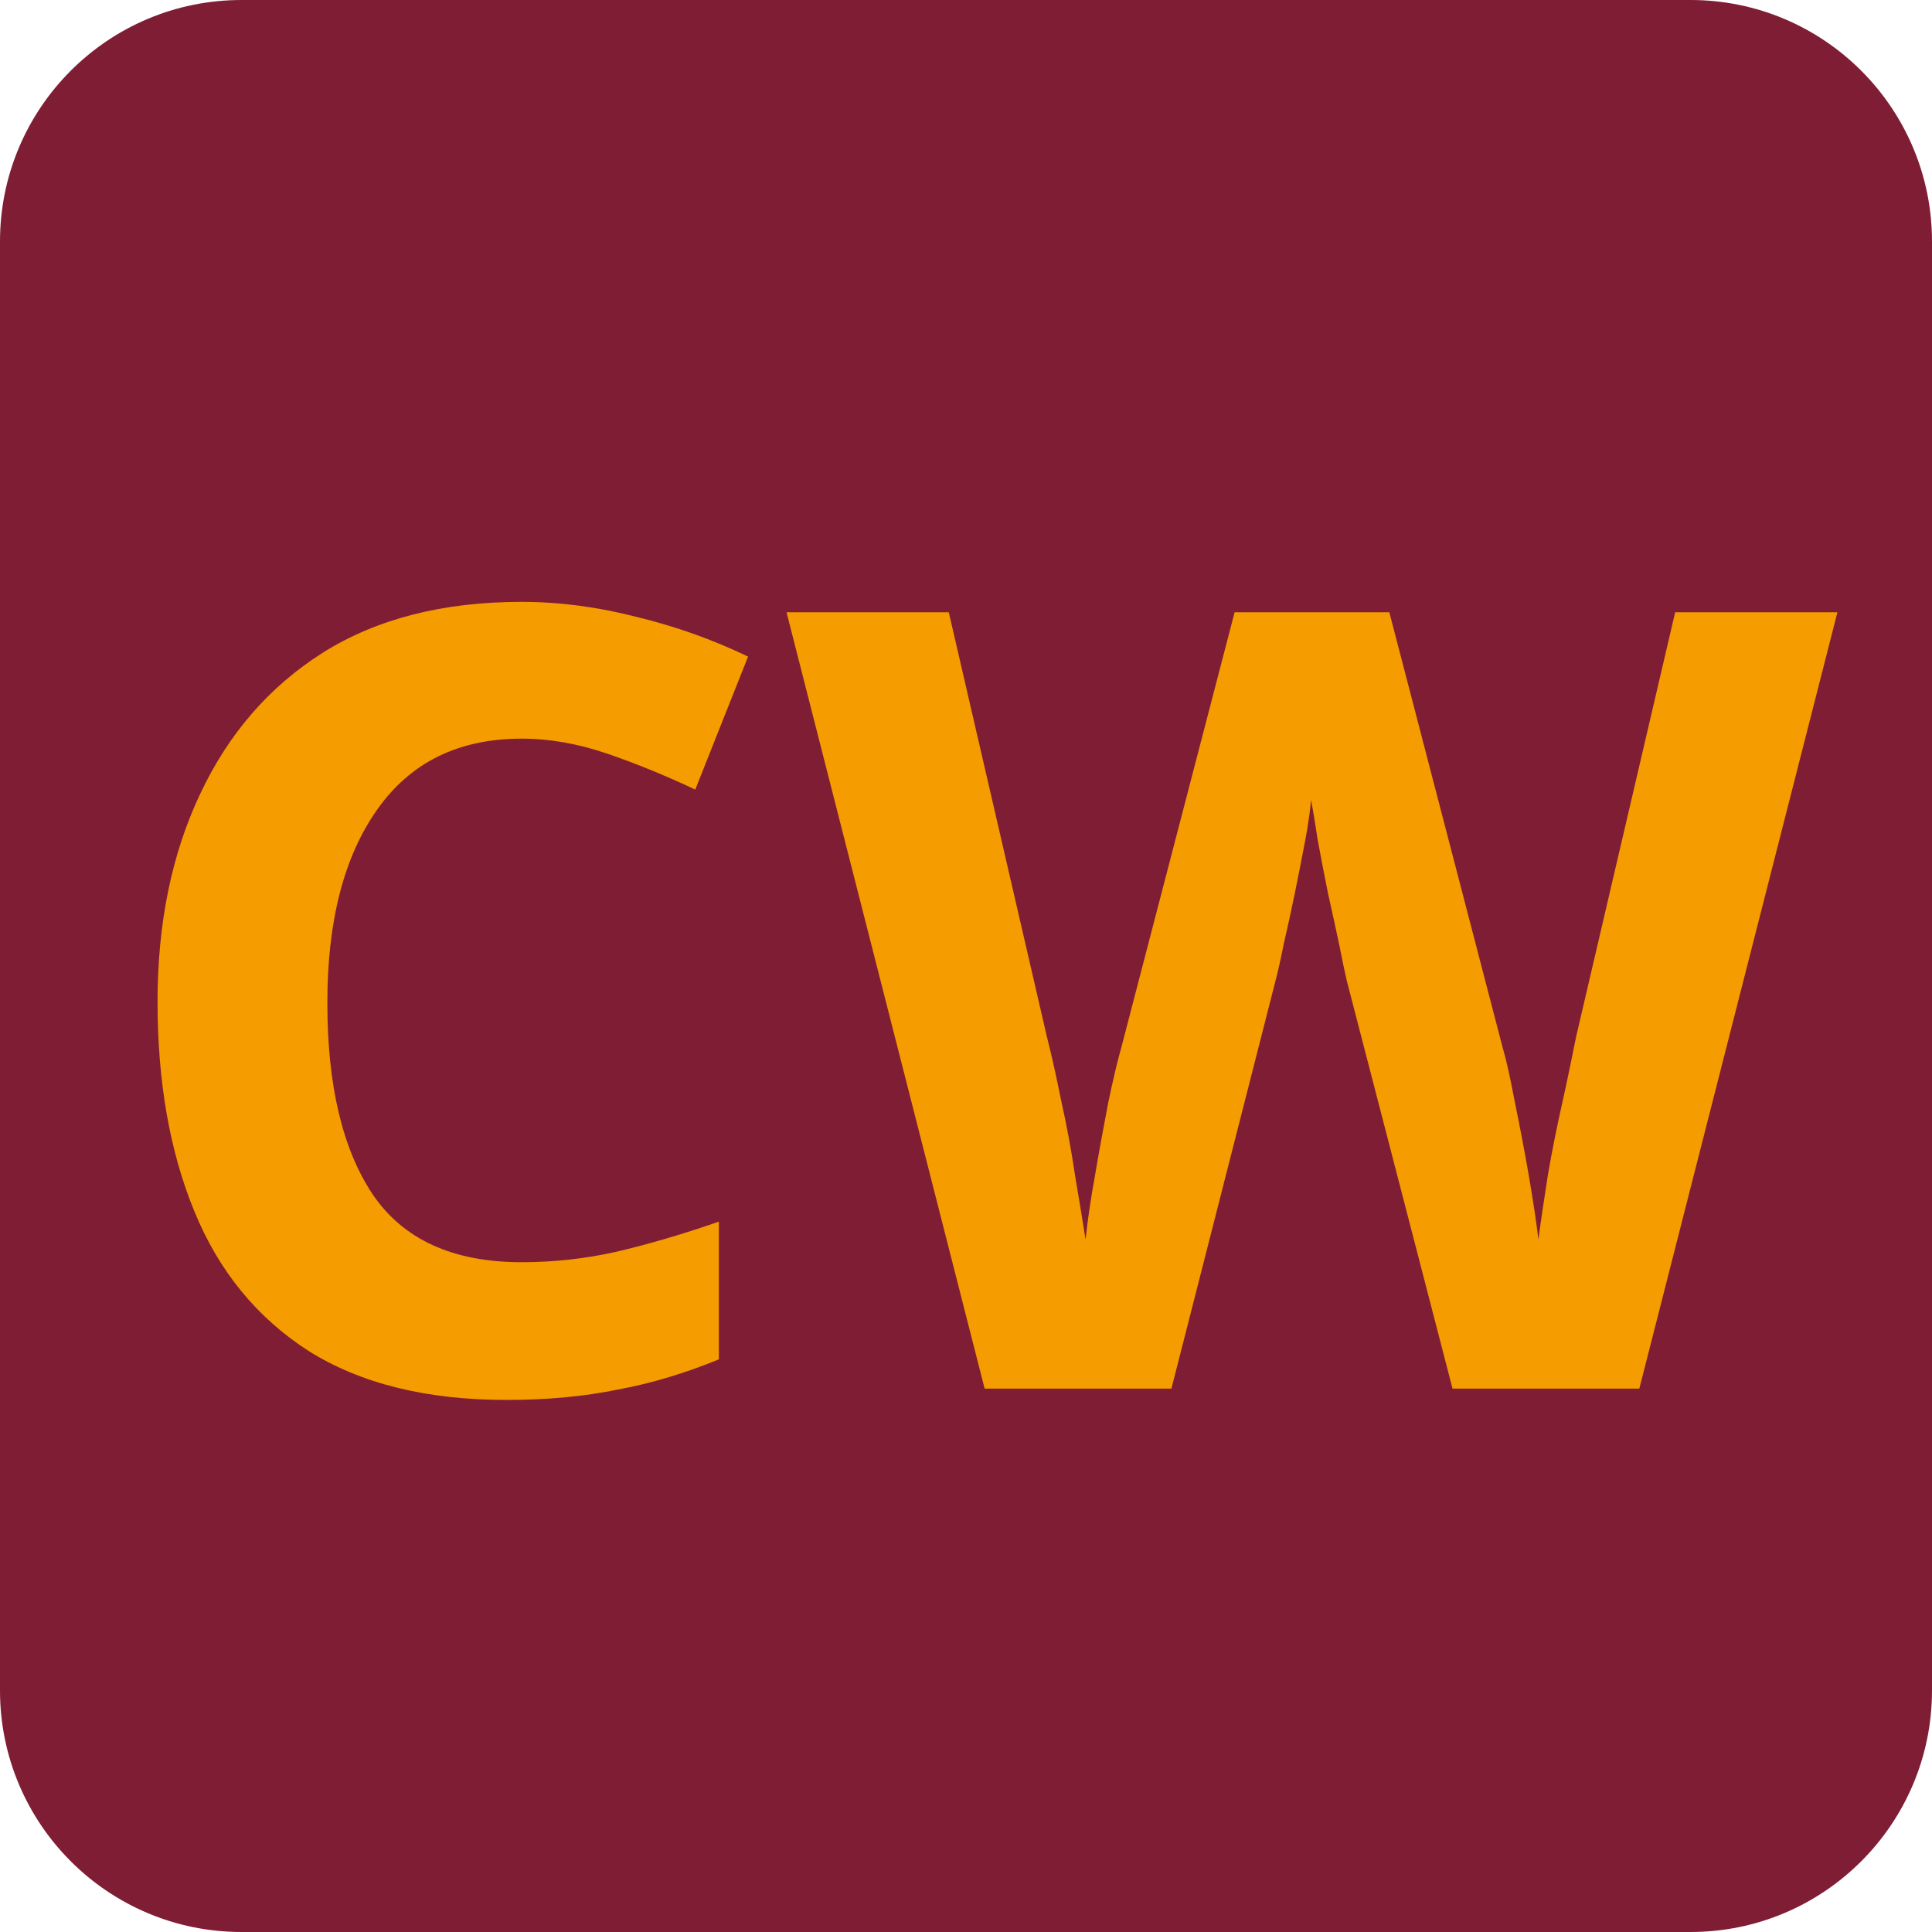
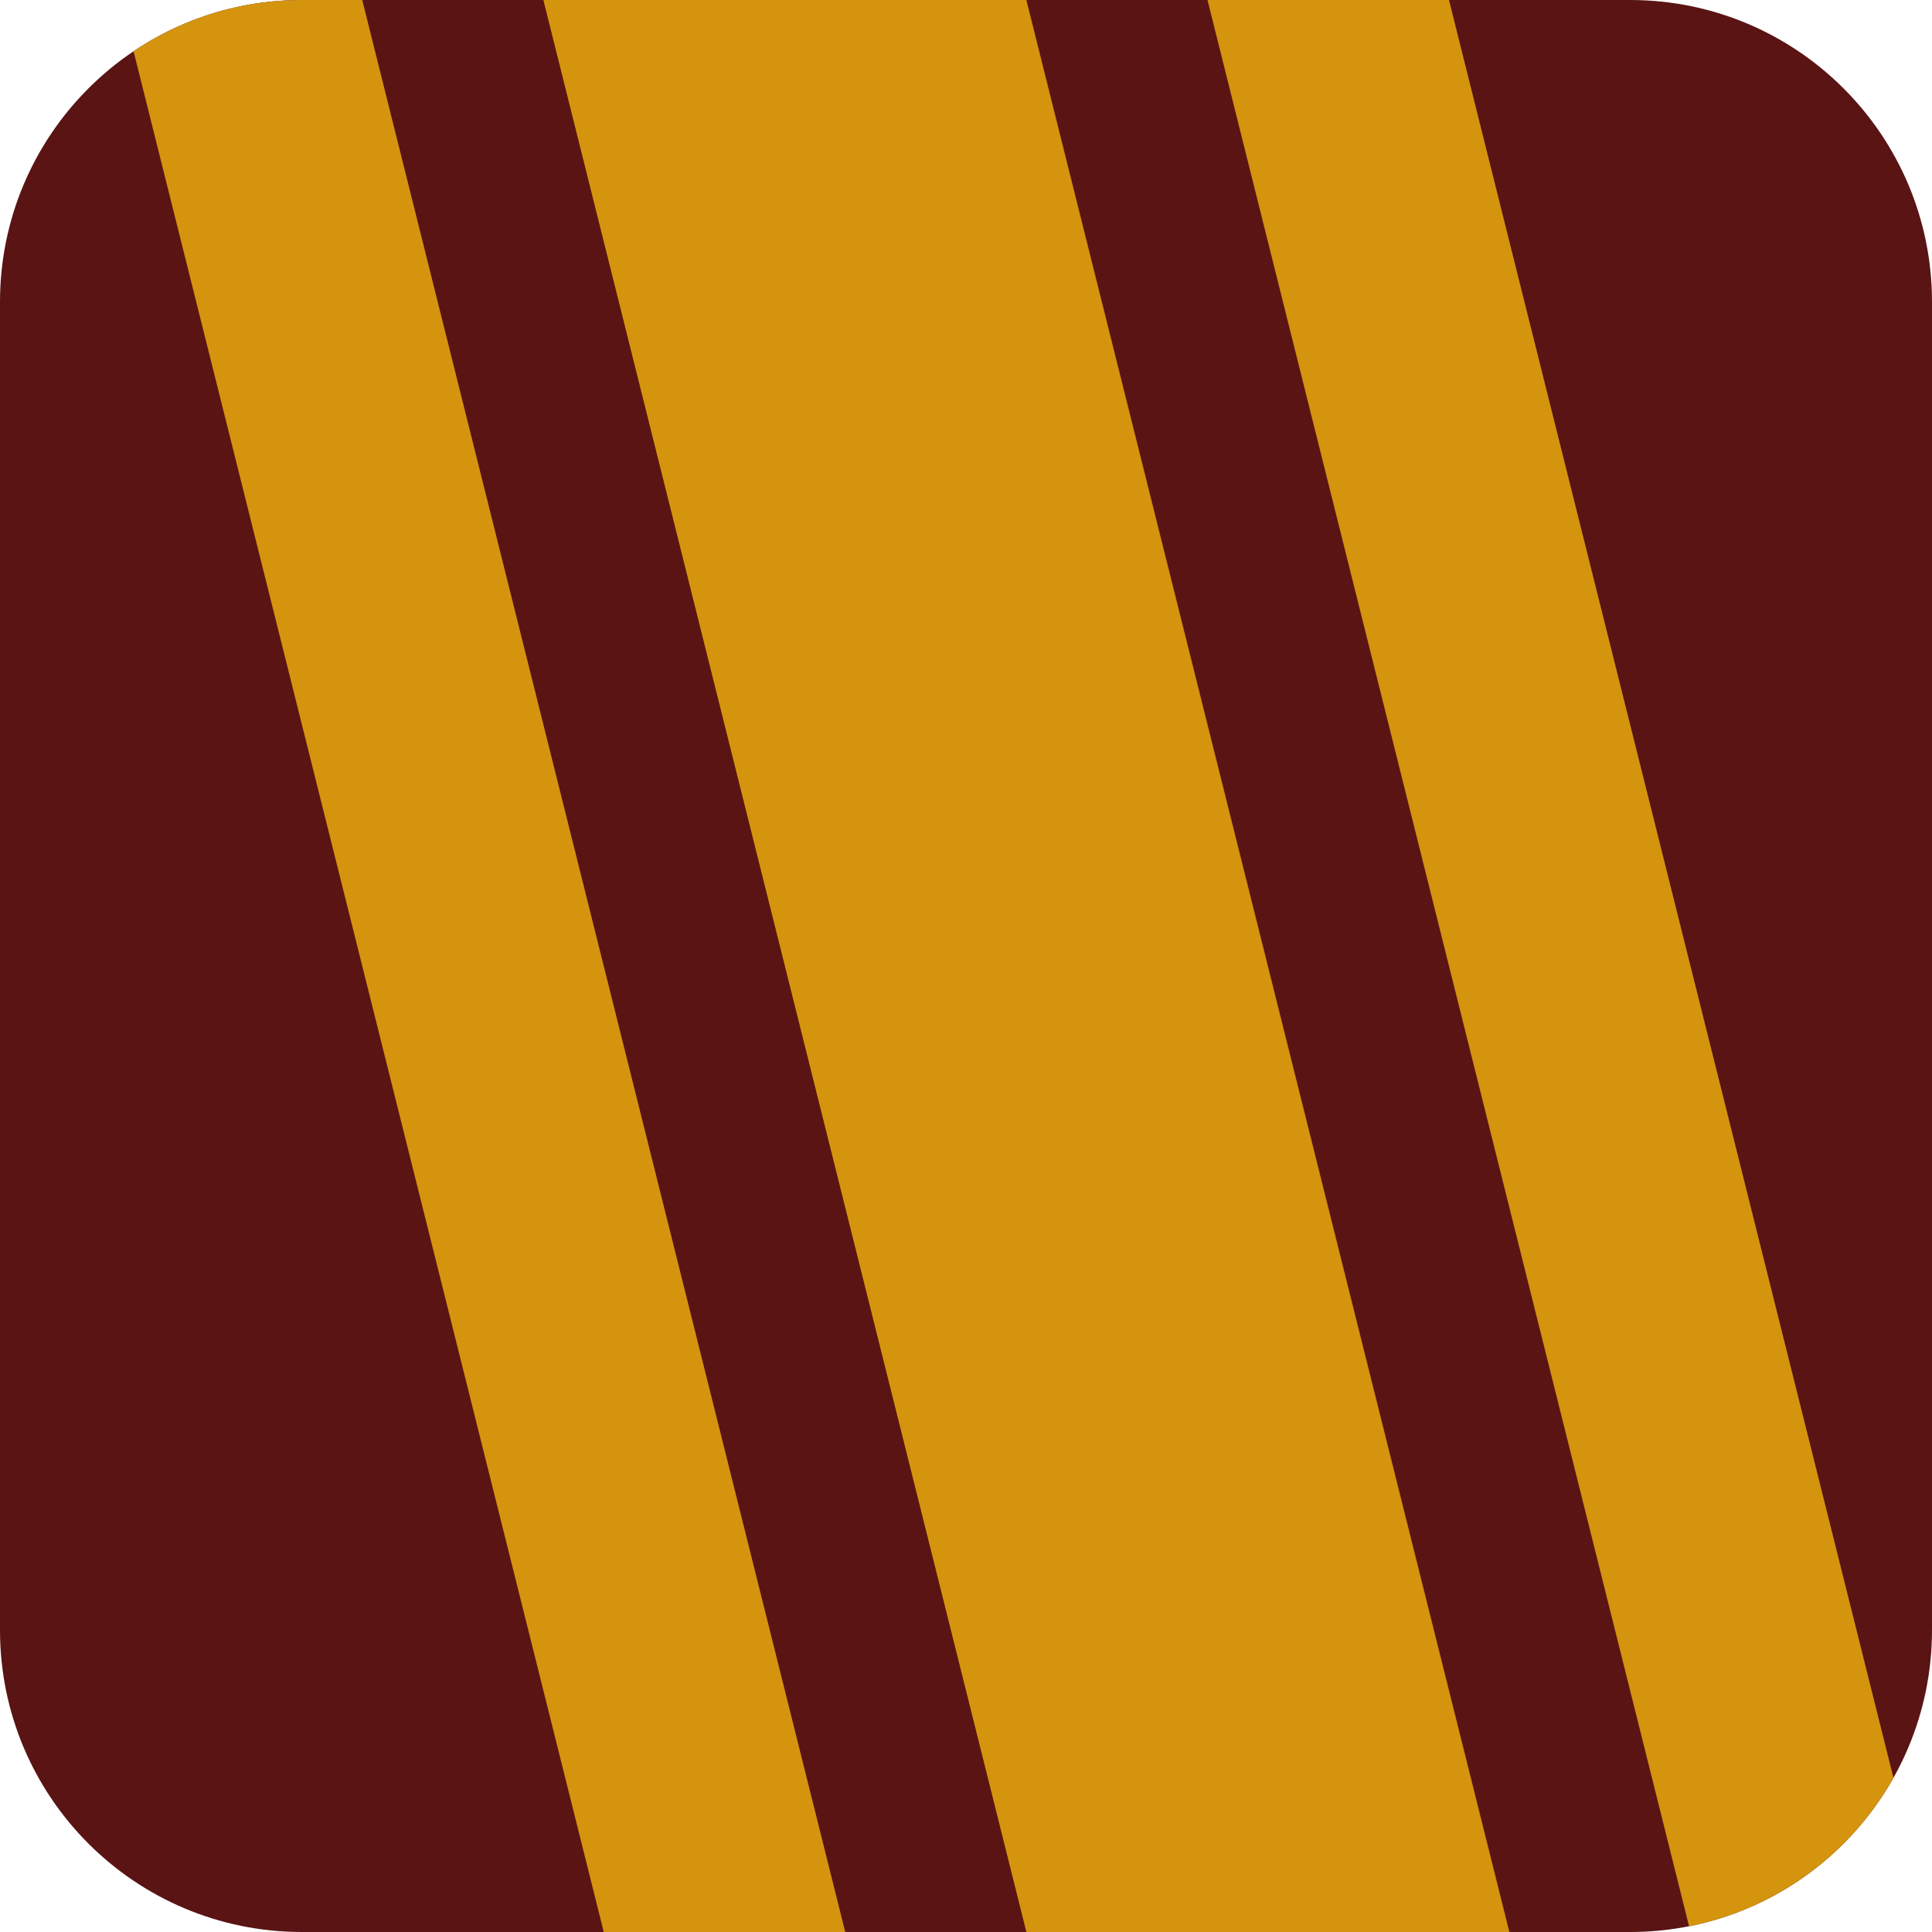
<svg xmlns="http://www.w3.org/2000/svg" viewBox="0 0 32 32">
-   <rect width="32" height="32" rx="4" fill="#7f1d34" />
-   <text x="16" y="23" text-anchor="middle" font-family="Arial Black, sans-serif" font-size="18" font-weight="900" fill="#f59c00">CW</text>
+   <defs>
+     <clipPath id="clip">
+       <rect width="32" height="32" rx="5" />
+     </clipPath>
+   </defs>
+   <rect width="32" height="32" rx="5" fill="#5a1414" />
+   <g clip-path="url(#clip)">
+     <polygon points="2,0 6,0 14,32 10,32" fill="#d4940e" />
+     <polygon points="9,0 17,0 25,32 17,32" fill="#d4940e" />
+     <polygon points="20,0 24,0 32,32 28,32" fill="#d4940e" />
+   </g>
</svg>
